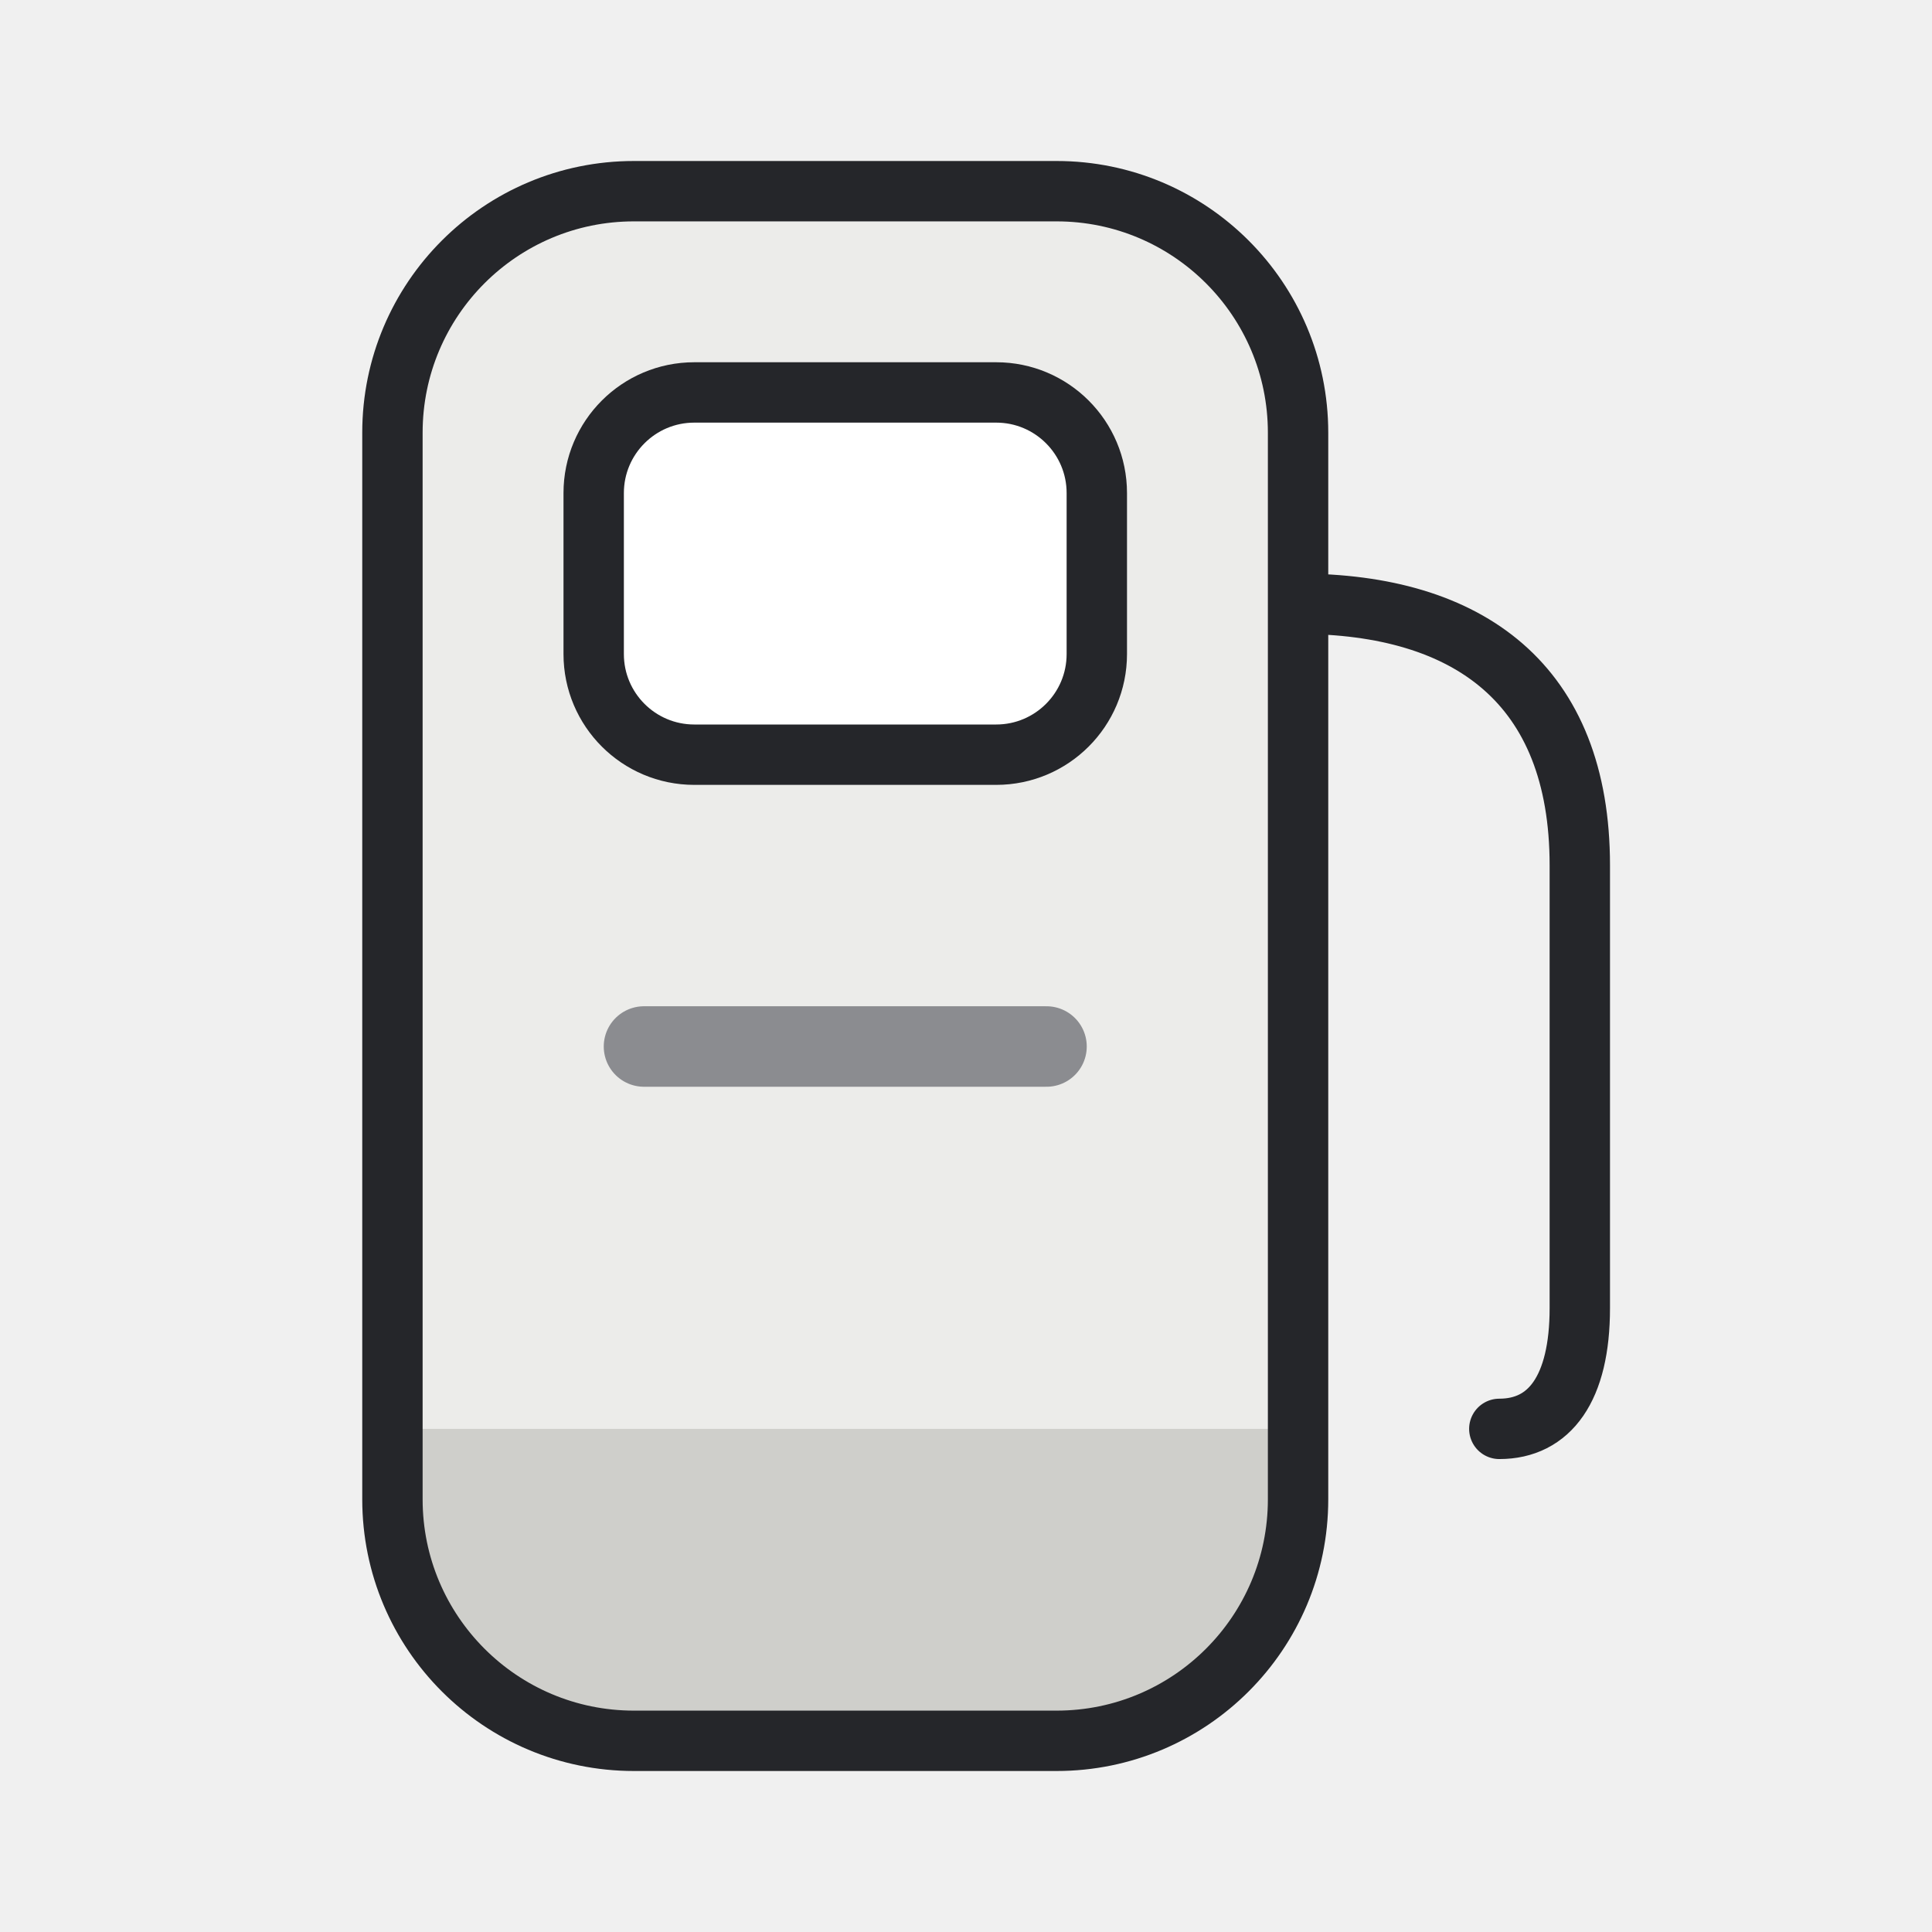
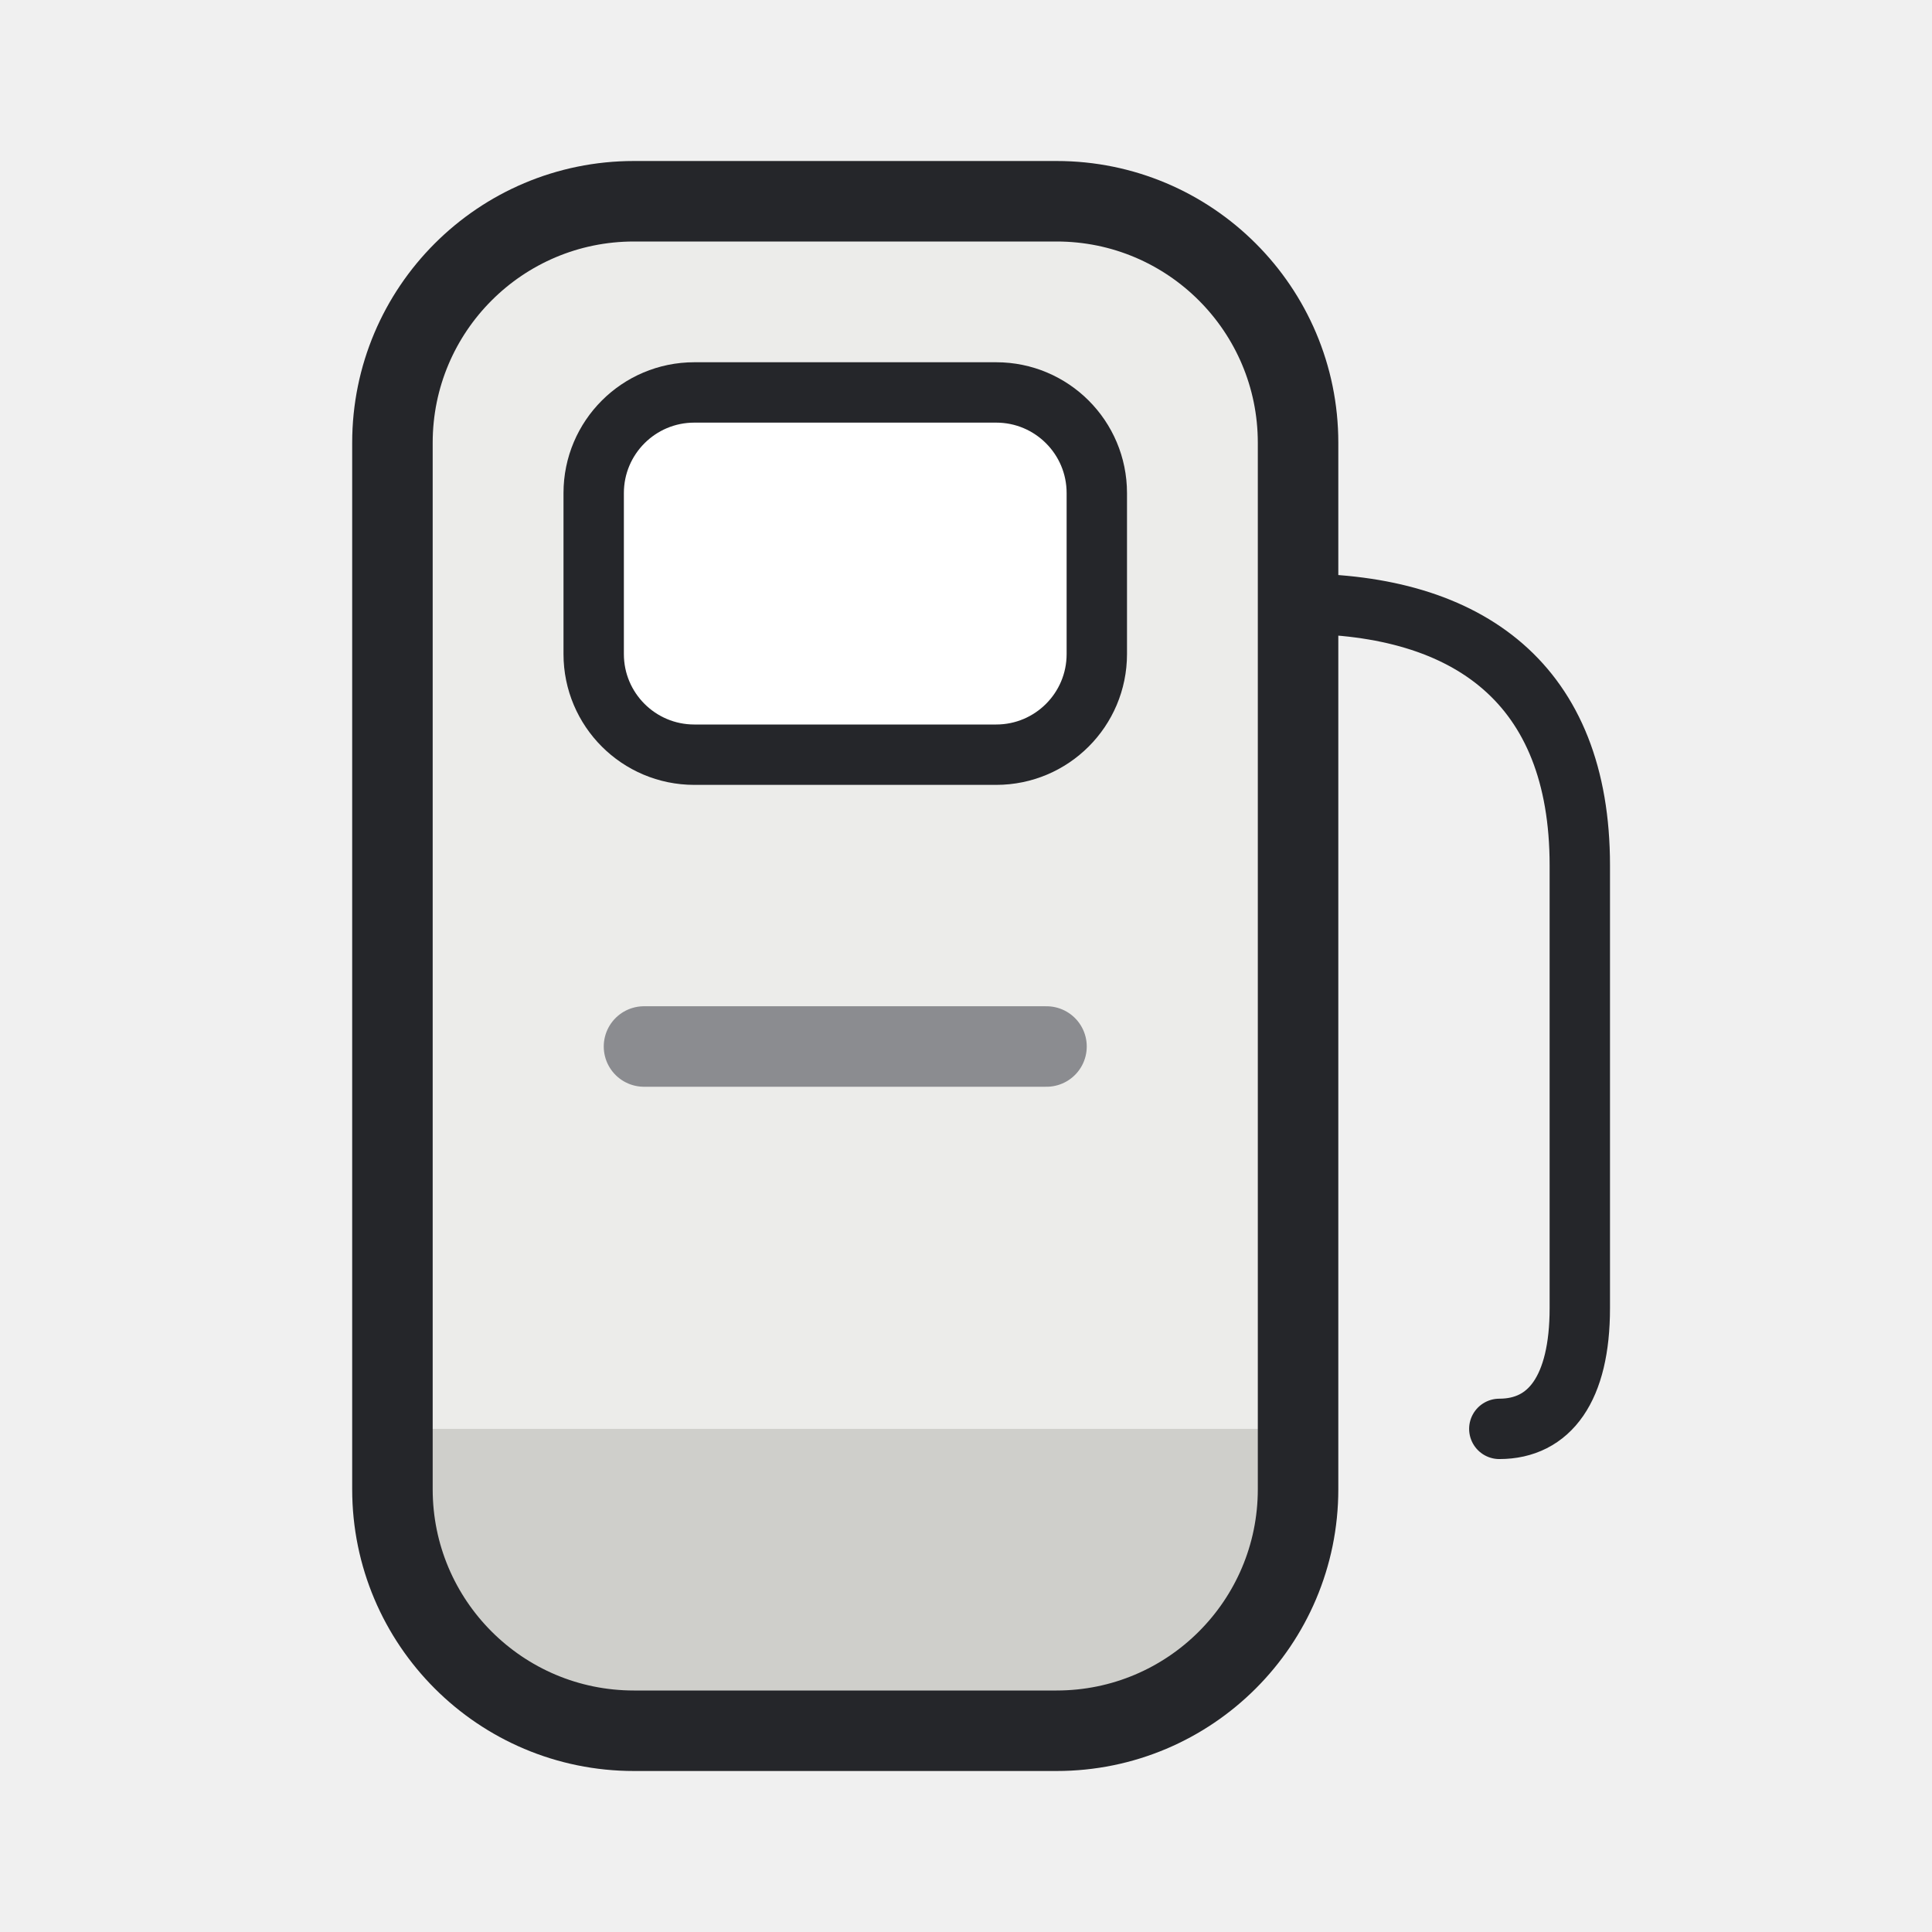
<svg viewBox="0 0 48 48" width="48" height="48" fill="none" stroke="#25262a" stroke-width="1.5" stroke-linecap="round" stroke-linejoin="round" aria-hidden="true">
  <path d="M32.25 15C36.5 15 39.25 17 39.25 21.5V32.5C39.25 34.5 38.5 35.5 37.25 35.5" />
-   <rect x="9.75" y="4.75" width="22.5" height="38.5" rx="6" fill="#ececea" stroke="none" />
-   <path d="M9.75 35.5H32.25V37.25A6 6 0 0 1 26.25 43.25H15.75A6 6 0 0 1 9.75 37.25Z" fill="#cfcfcb" stroke="none" />
-   <rect x="9.75" y="4.75" width="22.5" height="38.5" rx="6" />
+   <rect x="9.75" y="5" width="22.5" height="38" rx="6" fill="#ececea" stroke="none" />
+   <path d="M9.75 35.5H32.25V37.25A6 6 0 0 1 26.25 43H15.75A6 6 0 0 1 9.75 37.25Z" fill="#cfcfcb" stroke="none" />
+   <rect x="9.75" y="5" width="22.5" height="38" rx="6" stroke-width="2" />
  <rect x="14.75" y="9.75" width="12.5" height="9" rx="2.5" fill="#ffffff" />
  <path d="M16 26H26" stroke="#8b8c90" stroke-width="2" />
</svg>
